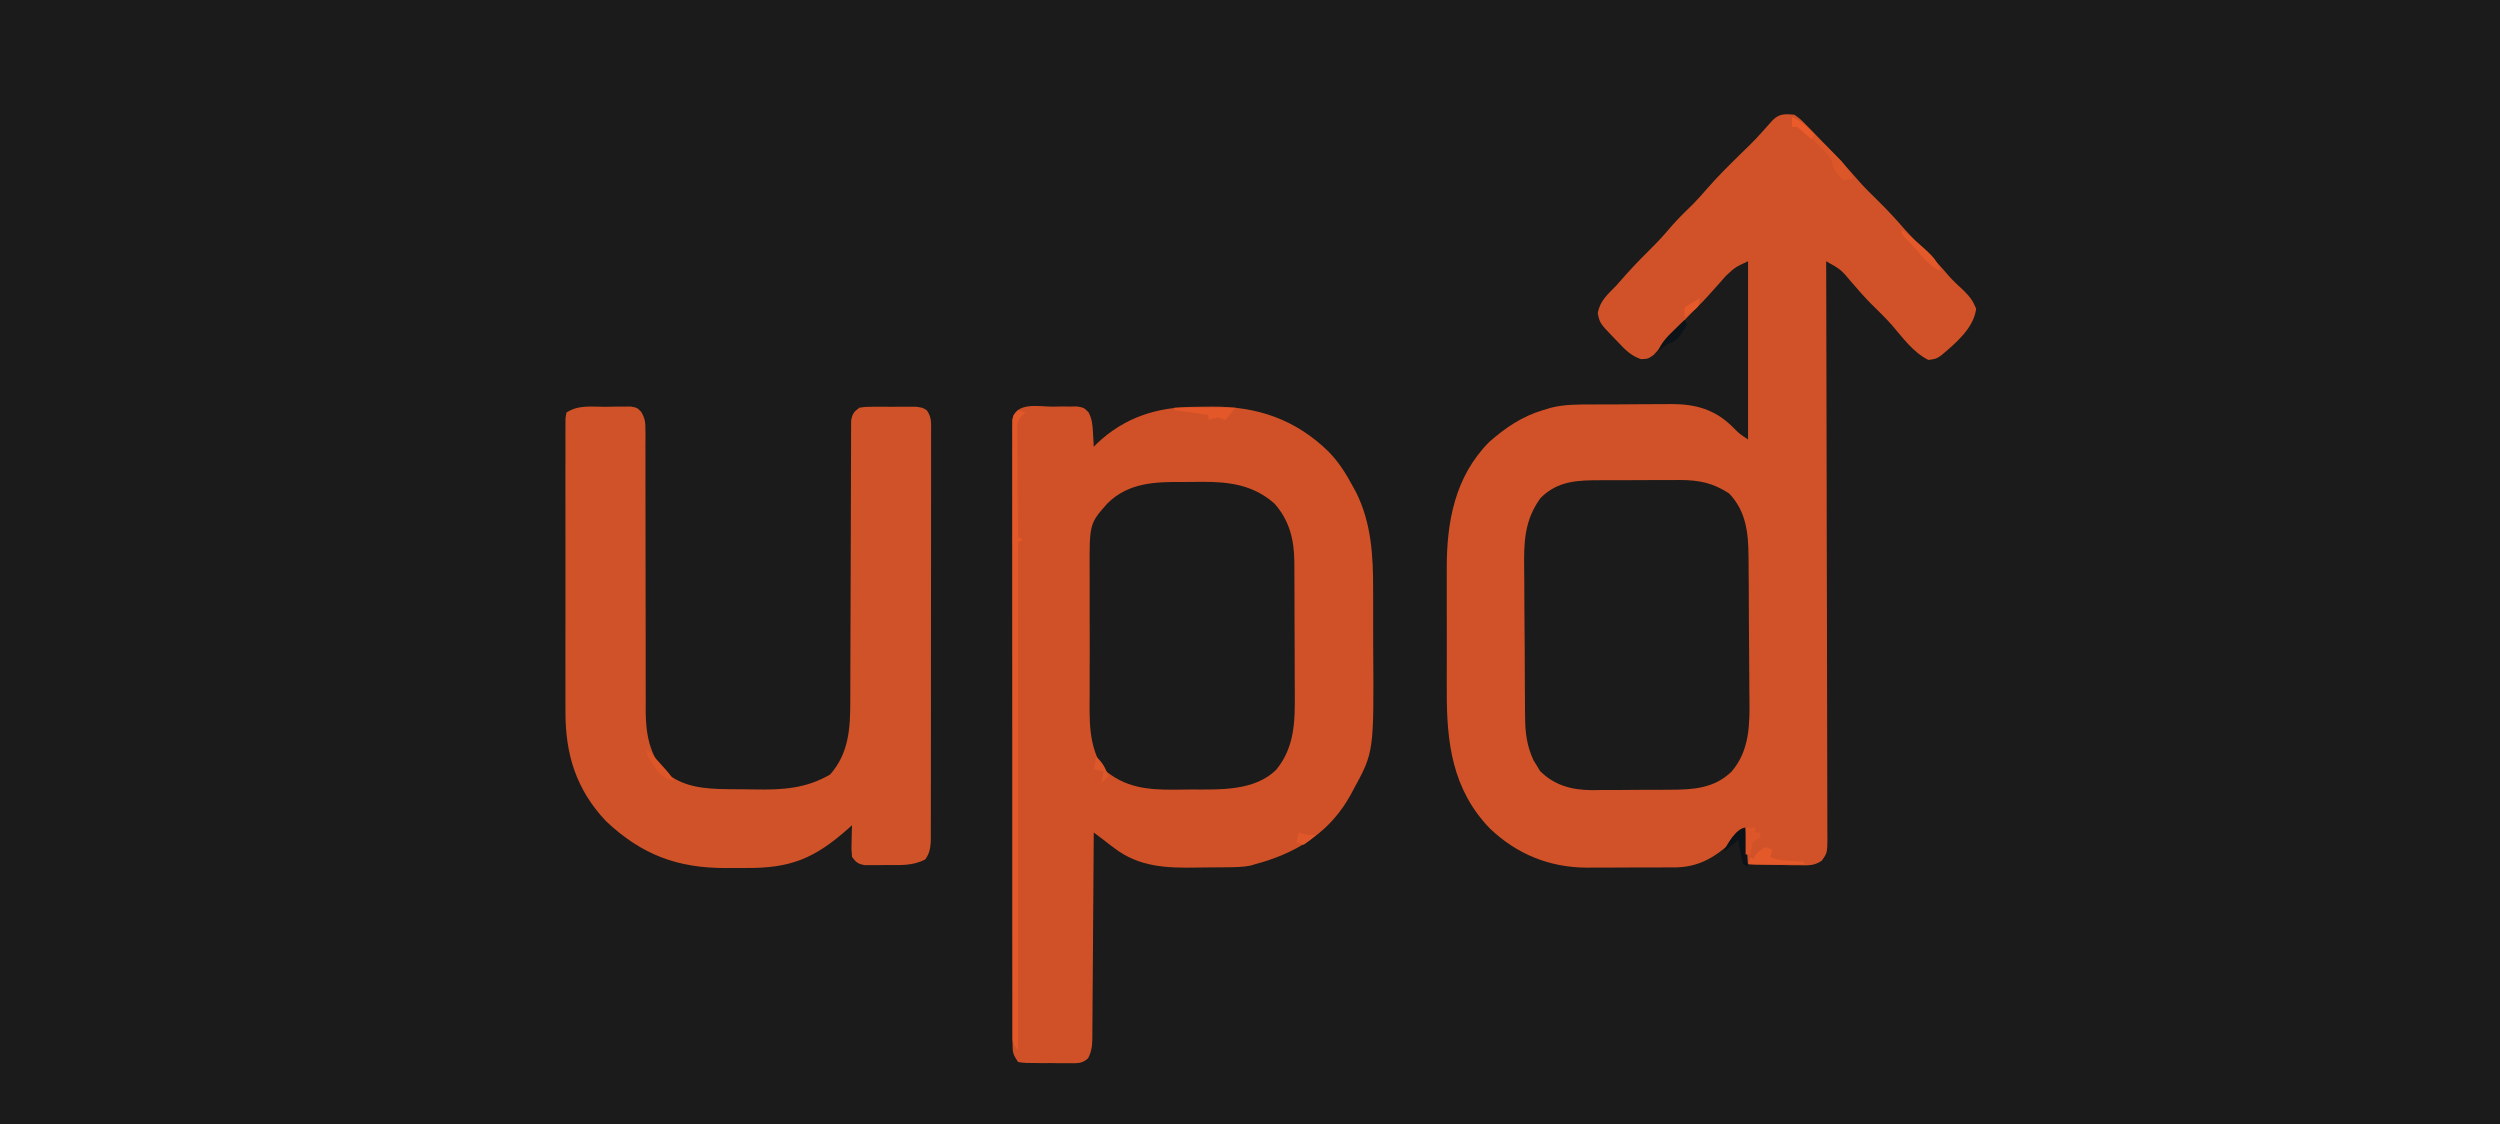
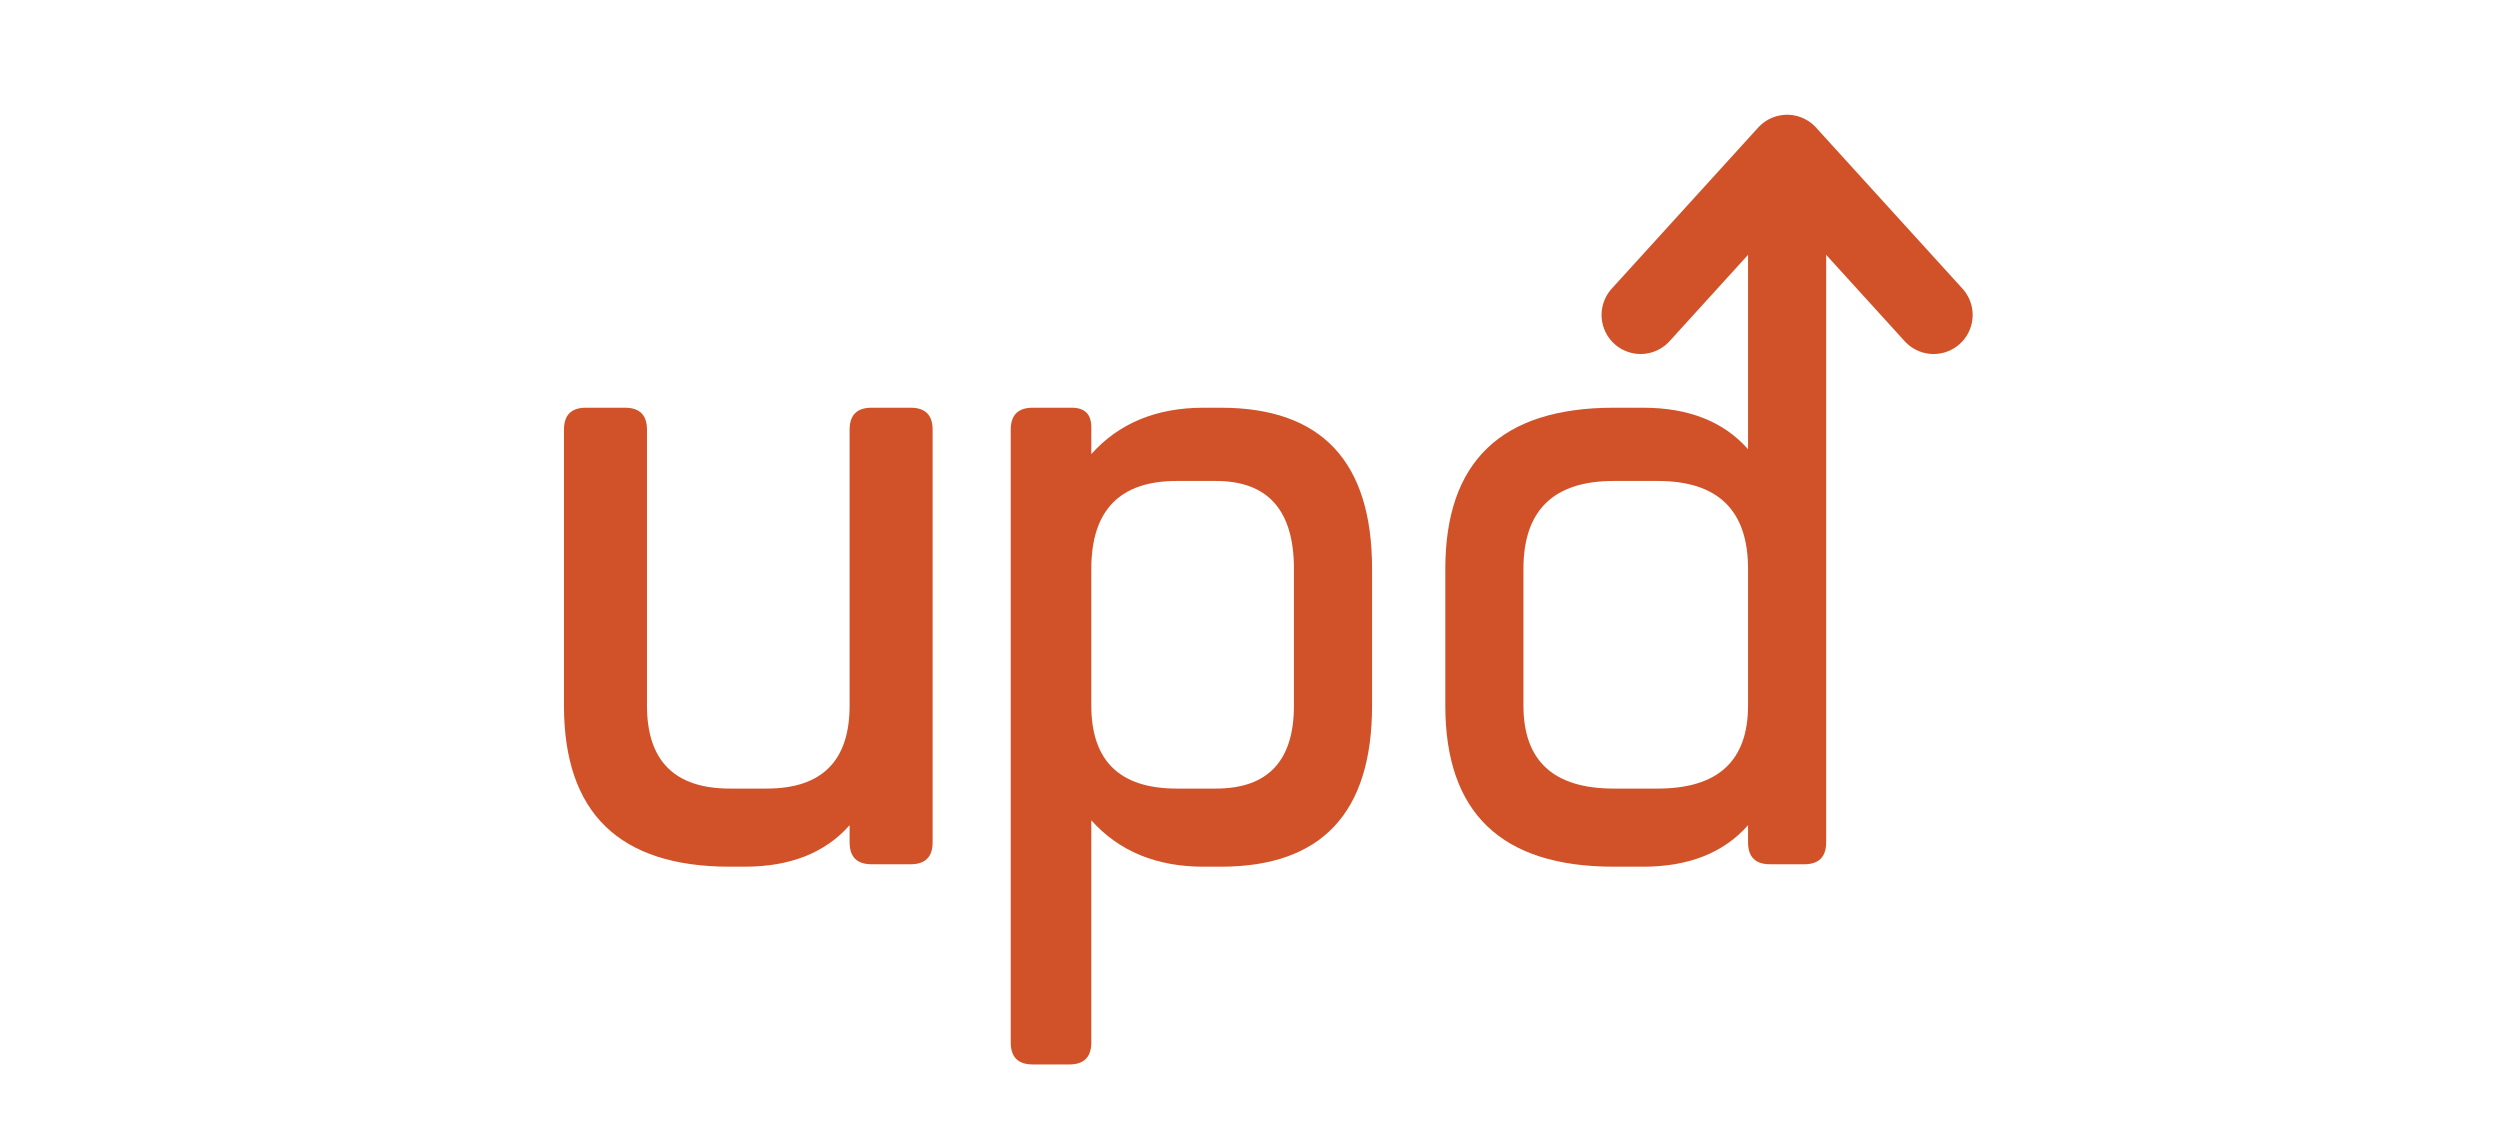
- <svg xmlns="http://www.w3.org/2000/svg" version="1.1" width="1024" height="460" viewBox="0 250 1024 460">
-   <path d="M0 0 C337.92 0 675.84 0 1024 0 C1024 337.92 1024 675.84 1024 1024 C686.08 1024 348.16 1024 0 1024 C0 686.08 0 348.16 0 0 Z " fill="#1A1B1A" transform="translate(0,0)" />
-   <path d="M0 0 C2.498 1.801 2.498 1.801 4.934 4.312 C6.278 5.68 6.278 5.68 7.65 7.074 C8.58 8.049 9.509 9.025 10.438 10 C11.353 10.935 12.269 11.869 13.213 12.832 C17.77 17.511 22.175 22.283 26.438 27.23 C28.836 29.947 31.406 32.472 34 35 C37.901 38.849 41.608 42.764 45.16 46.941 C47.956 50.069 50.962 52.983 53.947 55.927 C57.237 59.19 60.316 62.561 63.301 66.102 C65.209 68.233 67.275 70.122 69.375 72.062 C71.899 74.601 73.027 76.066 74.438 79.438 C73.459 87.404 66.022 93.599 60.129 98.574 C58 100 58 100 54.875 100.438 C48.582 97.291 44.402 91.35 39.883 86.102 C37.117 83.014 34.15 80.141 31.199 77.23 C28.548 74.542 26.093 71.718 23.629 68.859 C19.057 63.398 19.057 63.398 13 60 C13.004 61.249 13.007 62.497 13.011 63.784 C13.098 93.411 13.164 123.039 13.204 152.666 C13.209 156.311 13.214 159.956 13.22 163.601 C13.221 164.327 13.222 165.052 13.223 165.8 C13.24 177.557 13.272 189.313 13.309 201.07 C13.346 213.13 13.368 225.189 13.376 237.249 C13.381 244.024 13.393 250.799 13.423 257.574 C13.45 263.947 13.458 270.319 13.452 276.692 C13.454 279.035 13.462 281.378 13.477 283.721 C13.497 286.912 13.492 290.102 13.481 293.294 C13.498 294.695 13.498 294.695 13.516 296.124 C13.458 302.359 13.458 302.359 11.158 305.577 C8.178 307.542 6.071 307.471 2.52 307.426 C1.274 307.417 0.028 307.409 -1.256 307.4 C-3.202 307.357 -3.202 307.357 -5.188 307.312 C-6.497 307.303 -7.806 307.293 -9.154 307.283 C-18.832 307.168 -18.832 307.168 -20 306 C-20.235 303.817 -20.414 301.628 -20.562 299.438 C-20.688 297.641 -20.688 297.641 -20.816 295.809 C-20.877 294.882 -20.938 293.955 -21 293 C-21.485 293.519 -21.969 294.039 -22.469 294.574 C-29.853 302.257 -37.159 307.958 -48.188 308.275 C-50.244 308.295 -52.3 308.303 -54.355 308.301 C-56.002 308.307 -56.002 308.307 -57.681 308.314 C-60 308.319 -62.319 308.32 -64.638 308.316 C-68.158 308.313 -71.677 308.336 -75.197 308.361 C-77.458 308.364 -79.719 308.364 -81.98 308.363 C-83.02 308.372 -84.06 308.382 -85.132 308.391 C-100.354 308.296 -113.828 302.845 -124.82 292.273 C-140.131 276.304 -142.478 257.234 -142.398 236.121 C-142.4 234.218 -142.403 232.315 -142.407 230.411 C-142.412 226.444 -142.405 222.476 -142.391 218.508 C-142.374 213.453 -142.384 208.398 -142.402 203.342 C-142.413 199.419 -142.409 195.496 -142.401 191.572 C-142.399 189.709 -142.402 187.846 -142.409 185.983 C-142.466 166.768 -139.113 148.273 -125 134 C-118.314 128.166 -111.549 123.531 -103 121 C-101.32 120.492 -101.32 120.492 -99.606 119.974 C-94.03 118.597 -88.473 118.676 -82.758 118.664 C-81.012 118.654 -81.012 118.654 -79.232 118.644 C-76.779 118.634 -74.327 118.629 -71.875 118.629 C-68.144 118.625 -64.414 118.589 -60.684 118.551 C-58.292 118.545 -55.9 118.541 -53.508 118.539 C-52.403 118.525 -51.299 118.51 -50.161 118.496 C-40.415 118.552 -32.587 120.727 -25.5 127.688 C-22.51 130.713 -22.51 130.713 -19 133 C-19 108.91 -19 84.82 -19 60 C-24.225 62.426 -24.225 62.426 -27.965 65.891 C-28.451 66.432 -28.938 66.973 -29.439 67.531 C-29.933 68.098 -30.428 68.665 -30.938 69.25 C-31.991 70.427 -33.046 71.603 -34.102 72.777 C-34.602 73.338 -35.103 73.899 -35.618 74.476 C-37.289 76.319 -39.031 78.076 -40.812 79.812 C-43.122 82.077 -45.267 84.421 -47.375 86.875 C-48.58 88.253 -49.788 89.628 -51 91 C-51.736 91.839 -52.472 92.678 -53.23 93.543 C-54 94.374 -54.77 95.206 -55.562 96.062 C-56.265 96.837 -56.968 97.612 -57.691 98.41 C-60 100 -60 100 -62.887 100.113 C-67.038 98.629 -69.285 96.306 -72.25 93.125 C-73.043 92.311 -73.043 92.311 -73.852 91.48 C-79.706 85.403 -79.706 85.403 -80.562 81.312 C-79.697 76.217 -76.507 73.636 -73 70 C-71.538 68.357 -70.08 66.712 -68.625 65.062 C-64.92 60.948 -61.058 57.035 -57.117 53.148 C-54.552 50.546 -52.189 47.804 -49.812 45.031 C-47.144 42.041 -44.282 39.259 -41.406 36.469 C-39.456 34.467 -37.638 32.439 -35.82 30.32 C-31.577 25.429 -26.987 20.915 -22.375 16.375 C-15.967 10.149 -15.967 10.149 -10.039 3.477 C-6.934 -0.295 -4.8 -0.501 0 0 Z " fill="#D15228" transform="translate(735,297)" />
-   <path d="M0 0 C1.201 -0.02 2.403 -0.04 3.641 -0.061 C4.79 -0.06 5.94 -0.059 7.125 -0.059 C8.179 -0.06 9.234 -0.062 10.32 -0.064 C13 0.438 13 0.438 14.835 2.28 C16.37 5.122 16.513 7.475 16.688 10.688 C16.786 12.304 16.786 12.304 16.887 13.953 C16.943 15.183 16.943 15.183 17 16.438 C17.415 16.013 17.83 15.589 18.258 15.152 C29.727 4.235 43.233 0.063 58.728 0.067 C60.901 0.063 63.072 0.026 65.244 -0.012 C83.94 -0.162 99.726 5.229 113.27 18.512 C117.304 22.688 120.276 27.326 123 32.438 C123.471 33.299 123.941 34.16 124.426 35.047 C130.745 47.647 131.47 61.197 131.434 75.02 C131.438 76.569 131.443 78.119 131.449 79.669 C131.458 82.893 131.456 86.117 131.446 89.342 C131.437 92.609 131.444 95.875 131.467 99.142 C131.76 141.501 131.76 141.501 123.312 156.938 C122.969 157.588 122.626 158.238 122.272 158.908 C114.24 173.521 101.869 181.728 86.25 186.527 C85.177 186.828 84.105 187.128 83 187.438 C82.435 187.616 81.869 187.795 81.287 187.979 C77.926 188.653 74.571 188.641 71.156 188.676 C70.391 188.684 69.626 188.692 68.838 188.7 C67.218 188.714 65.597 188.725 63.977 188.733 C62.34 188.744 60.703 188.764 59.066 188.794 C46.931 189.014 35.588 188.597 25.5 180.875 C24.727 180.296 23.953 179.717 23.156 179.121 C22.445 178.566 21.733 178.01 21 177.438 C19.668 176.436 18.335 175.436 17 174.438 C16.994 175.556 16.988 176.675 16.982 177.827 C16.925 188.363 16.852 198.898 16.764 209.434 C16.72 214.85 16.68 220.267 16.654 225.684 C16.628 230.91 16.587 236.136 16.537 241.362 C16.52 243.357 16.509 245.352 16.502 247.347 C16.493 250.139 16.465 252.93 16.432 255.722 C16.434 256.549 16.435 257.376 16.437 258.228 C16.382 261.542 16.234 264.004 14.647 266.951 C12.159 269.196 10.172 268.939 6.871 268.934 C5.672 268.934 4.472 268.935 3.236 268.936 C1.983 268.916 0.729 268.896 -0.562 268.875 C-1.82 268.882 -3.077 268.889 -4.373 268.896 C-11.299 268.848 -11.299 268.848 -14 268.438 C-16.099 265.289 -16.251 264.572 -16.254 260.985 C-16.26 260.068 -16.266 259.151 -16.272 258.207 C-16.268 257.198 -16.265 256.19 -16.261 255.15 C-16.265 254.08 -16.268 253.01 -16.272 251.907 C-16.283 248.302 -16.279 244.698 -16.275 241.094 C-16.279 238.517 -16.284 235.94 -16.29 233.363 C-16.303 227.08 -16.305 220.797 -16.302 214.514 C-16.301 209.409 -16.302 204.303 -16.307 199.198 C-16.307 198.472 -16.308 197.746 -16.308 196.998 C-16.31 195.524 -16.311 194.049 -16.312 192.575 C-16.323 178.74 -16.321 164.905 -16.315 151.071 C-16.309 138.405 -16.321 125.739 -16.34 113.074 C-16.359 100.077 -16.367 87.081 -16.364 74.084 C-16.362 66.784 -16.364 59.484 -16.378 52.184 C-16.391 45.323 -16.389 38.461 -16.376 31.599 C-16.374 29.075 -16.376 26.551 -16.385 24.027 C-16.395 20.593 -16.387 17.159 -16.374 13.725 C-16.382 12.716 -16.389 11.707 -16.397 10.668 C-16.389 9.751 -16.382 8.835 -16.375 7.89 C-16.375 7.097 -16.375 6.304 -16.375 5.487 C-14.988 -2.093 -5.818 -0.034 0 0 Z " fill="#D05128" transform="translate(431,416.5625)" />
-   <path d="M0 0 C1.201 -0.024 2.403 -0.049 3.641 -0.074 C4.79 -0.078 5.94 -0.082 7.125 -0.086 C8.179 -0.094 9.234 -0.102 10.32 -0.111 C13 0.375 13 0.375 14.644 2.071 C16.279 4.849 16.374 6.508 16.372 9.717 C16.379 10.801 16.385 11.884 16.392 13 C16.385 14.184 16.377 15.368 16.369 16.588 C16.373 17.839 16.376 19.09 16.38 20.379 C16.387 23.098 16.388 25.818 16.38 28.537 C16.369 32.846 16.381 37.155 16.397 41.464 C16.433 52.173 16.439 62.881 16.437 73.59 C16.435 81.903 16.442 90.216 16.477 98.528 C16.493 102.802 16.492 107.076 16.476 111.35 C16.469 114.652 16.487 117.954 16.502 121.256 C16.492 122.426 16.482 123.596 16.472 124.801 C16.551 133.927 18.001 142.383 24.25 149.375 C31.426 155.798 40.536 156.515 49.82 156.613 C50.93 156.625 50.93 156.625 52.062 156.638 C53.624 156.652 55.186 156.662 56.747 156.67 C58.322 156.682 59.896 156.702 61.471 156.732 C72.527 156.939 82.173 156.358 92 150.625 C99.661 142.006 100.295 131.698 100.271 120.694 C100.279 118.754 100.287 116.814 100.295 114.873 C100.302 112.799 100.304 110.725 100.305 108.651 C100.307 104.323 100.325 99.995 100.346 95.667 C100.395 84.923 100.426 74.18 100.447 63.436 C100.464 55.073 100.486 46.71 100.53 38.347 C100.552 34.043 100.56 29.74 100.558 25.436 C100.56 22.137 100.581 18.837 100.599 15.538 C100.595 14.344 100.59 13.15 100.585 11.92 C100.595 10.833 100.605 9.745 100.615 8.624 C100.618 7.204 100.618 7.204 100.621 5.755 C101.07 2.936 101.714 2.039 104 0.375 C106.68 -0.013 106.68 -0.013 109.875 -0.023 C111.025 -0.027 112.175 -0.031 113.359 -0.035 C114.561 -0.024 115.762 -0.012 117 0 C118.201 -0.012 119.403 -0.023 120.641 -0.035 C122.365 -0.029 122.365 -0.029 124.125 -0.023 C125.179 -0.02 126.234 -0.017 127.32 -0.013 C130 0.375 130 0.375 131.644 1.456 C133.721 4.395 133.375 6.9 133.374 10.466 C133.378 11.193 133.382 11.92 133.386 12.668 C133.396 15.11 133.384 17.551 133.372 19.992 C133.375 21.74 133.378 23.487 133.383 25.235 C133.393 29.987 133.383 34.739 133.37 39.491 C133.359 44.459 133.363 49.427 133.365 54.396 C133.366 62.741 133.355 71.086 133.336 79.431 C133.315 89.084 133.312 98.737 133.318 108.389 C133.323 117.668 133.318 126.946 133.307 136.224 C133.302 140.176 133.301 144.127 133.303 148.079 C133.305 152.732 133.297 157.385 133.281 162.038 C133.277 163.747 133.276 165.456 133.279 167.166 C133.282 169.496 133.273 171.826 133.261 174.157 C133.258 176.114 133.258 176.114 133.254 178.111 C133.016 181.173 132.733 182.877 131 185.375 C125.845 188.134 120.574 187.706 114.875 187.688 C113.873 187.704 112.872 187.72 111.84 187.736 C110.879 187.737 109.919 187.738 108.93 187.738 C107.618 187.743 107.618 187.743 106.281 187.747 C103.517 187.296 102.628 186.626 101 184.375 C100.707 181.238 100.707 181.238 100.812 177.688 C100.853 175.918 100.853 175.918 100.895 174.113 C100.929 173.21 100.964 172.306 101 171.375 C100.515 171.811 100.031 172.246 99.531 172.695 C85.74 184.949 75.932 189.068 57.443 188.896 C54.704 188.875 51.967 188.896 49.229 188.922 C29.514 188.955 14.807 183.489 0.219 169.73 C-12.042 156.714 -16.475 142.287 -16.388 124.674 C-16.392 123.335 -16.398 121.997 -16.404 120.659 C-16.418 117.06 -16.413 113.462 -16.403 109.863 C-16.395 106.087 -16.402 102.311 -16.407 98.535 C-16.413 92.207 -16.405 85.878 -16.391 79.55 C-16.375 72.23 -16.38 64.911 -16.397 57.592 C-16.41 51.296 -16.412 45 -16.404 38.704 C-16.4 34.948 -16.399 31.193 -16.409 27.437 C-16.419 23.262 -16.405 19.087 -16.388 14.912 C-16.394 13.665 -16.4 12.417 -16.407 11.132 C-16.398 10.001 -16.39 8.87 -16.381 7.705 C-16.38 6.718 -16.379 5.731 -16.378 4.714 C-16.253 3.942 -16.128 3.17 -16 2.375 C-11.127 -0.874 -5.727 0.006 0 0 Z " fill="#D05228" transform="translate(248,416.625)" />
-   <path d="M0 0 C1.149 -0.004 2.298 -0.009 3.482 -0.013 C5.907 -0.019 8.333 -0.019 10.759 -0.015 C14.457 -0.012 18.154 -0.035 21.852 -0.061 C24.214 -0.063 26.576 -0.064 28.938 -0.062 C30.586 -0.076 30.586 -0.076 32.268 -0.09 C40.127 -0.043 45.667 1.055 52.352 5.426 C59.319 12.71 60.237 21.593 60.294 31.319 C60.307 32.491 60.307 32.491 60.319 33.687 C60.344 36.259 60.361 38.83 60.375 41.402 C60.38 42.287 60.386 43.171 60.391 44.082 C60.418 48.764 60.437 53.446 60.452 58.128 C60.465 61.983 60.493 65.837 60.534 69.691 C60.583 74.366 60.608 79.041 60.615 83.717 C60.622 85.488 60.637 87.259 60.661 89.029 C60.8 99.87 60.85 110.581 53.375 119.319 C46.236 126.271 37.524 126.768 28.078 126.77 C26.937 126.777 25.795 126.785 24.619 126.793 C22.214 126.803 19.809 126.806 17.403 126.802 C13.745 126.801 10.088 126.842 6.43 126.887 C4.083 126.892 1.737 126.895 -0.609 126.895 C-1.692 126.911 -2.775 126.927 -3.89 126.944 C-12.106 126.87 -19.156 125.03 -25.117 119.09 C-25.54 118.376 -25.963 117.662 -26.398 116.926 C-26.842 116.217 -27.285 115.508 -27.742 114.777 C-30.524 108.819 -31.202 103.257 -31.221 96.802 C-31.231 95.981 -31.241 95.161 -31.251 94.315 C-31.28 91.619 -31.294 88.923 -31.305 86.227 C-31.31 85.299 -31.316 84.372 -31.322 83.416 C-31.352 78.507 -31.37 73.598 -31.379 68.689 C-31.39 63.646 -31.438 58.605 -31.495 53.563 C-31.532 49.66 -31.543 45.757 -31.546 41.854 C-31.552 39.997 -31.567 38.14 -31.594 36.282 C-31.737 25.473 -31.555 16.427 -24.898 7.301 C-17.842 0.14 -9.432 -0.008 0 0 Z " fill="#1A1B1A" transform="translate(655.8984,446.6992)" />
-   <path d="M0 0 C2.461 0.014 4.918 -0.02 7.378 -0.058 C18.552 -0.113 28.357 1.128 37.097 8.826 C43.292 15.732 45.211 23.816 45.258 32.848 C45.265 33.937 45.265 33.937 45.273 35.048 C45.287 37.445 45.294 39.843 45.3 42.24 C45.306 43.915 45.311 45.589 45.317 47.263 C45.328 50.775 45.333 54.287 45.337 57.8 C45.342 62.278 45.366 66.756 45.395 71.235 C45.414 74.696 45.419 78.157 45.42 81.618 C45.423 83.267 45.431 84.917 45.444 86.566 C45.53 98.015 45.422 108.624 37.819 117.889 C28.84 126.685 14.679 125.949 2.993 125.947 C0.667 125.951 -1.658 125.988 -3.983 126.026 C-14.983 126.11 -24.313 125.168 -32.903 117.576 C-39.266 108.052 -38.638 97.114 -38.567 86.162 C-38.571 84.298 -38.576 82.433 -38.582 80.569 C-38.589 76.68 -38.579 72.793 -38.555 68.905 C-38.527 63.944 -38.543 58.985 -38.573 54.024 C-38.591 50.18 -38.585 46.337 -38.572 42.493 C-38.569 40.665 -38.573 38.837 -38.585 37.009 C-38.685 17.086 -38.685 17.086 -31.259 8.725 C-22.558 0.135 -11.469 -0.09 0 0 Z " fill="#1A1B1A" transform="translate(484.9033,447.4236)" />
-   <path d="M0 0 C0.99 0.33 1.98 0.66 3 1 C2.512 1.397 2.024 1.794 1.521 2.203 C-0.444 4.524 -0.364 5.735 -0.341 8.747 C-0.34 9.708 -0.34 10.668 -0.34 11.658 C-0.324 12.693 -0.309 13.727 -0.293 14.793 C-0.289 15.854 -0.284 16.915 -0.28 18.009 C-0.263 21.402 -0.226 24.794 -0.188 28.188 C-0.172 30.486 -0.159 32.785 -0.146 35.084 C-0.113 40.723 -0.063 46.361 0 52 C0.66 52.33 1.32 52.66 2 53 C1.01 53.495 1.01 53.495 0 54 C0 122.64 0 191.28 0 262 C-2.417 259.583 -2.25 259.033 -2.252 255.73 C-2.257 254.829 -2.262 253.927 -2.267 252.998 C-2.263 252.002 -2.259 251.005 -2.254 249.978 C-2.257 248.924 -2.26 247.871 -2.263 246.785 C-2.271 243.23 -2.265 239.676 -2.259 236.121 C-2.261 233.582 -2.265 231.043 -2.269 228.504 C-2.278 222.31 -2.276 216.116 -2.271 209.922 C-2.266 204.89 -2.265 199.858 -2.268 194.825 C-2.268 194.11 -2.268 193.395 -2.269 192.658 C-2.269 191.205 -2.27 189.752 -2.271 188.3 C-2.276 174.665 -2.27 161.031 -2.259 147.396 C-2.25 135.688 -2.252 123.979 -2.261 112.271 C-2.271 98.686 -2.276 85.102 -2.27 71.517 C-2.269 70.07 -2.268 68.622 -2.268 67.175 C-2.267 66.463 -2.267 65.75 -2.267 65.016 C-2.265 59.988 -2.268 54.959 -2.273 49.931 C-2.279 43.168 -2.274 36.404 -2.263 29.641 C-2.26 27.152 -2.261 24.663 -2.265 22.174 C-2.271 18.79 -2.264 15.406 -2.254 12.022 C-2.261 10.527 -2.261 10.527 -2.267 9.002 C-2.262 8.1 -2.257 7.199 -2.252 6.27 C-2.251 5.488 -2.251 4.706 -2.251 3.9 C-2 2 -2 2 0 0 Z " fill="#E35829" transform="translate(417,418)" />
-   <path d="M0 0 C3.387 1.468 5.617 3.359 8.223 5.957 C9.008 6.74 9.794 7.523 10.604 8.33 C11.821 9.559 11.821 9.559 13.062 10.812 C13.878 11.62 14.693 12.428 15.533 13.26 C16.318 14.047 17.102 14.834 17.91 15.645 C18.98 16.717 18.98 16.717 20.071 17.812 C22.064 20.072 23.533 22.374 25 25 C23.68 25.33 22.36 25.66 21 26 C17.111 21.484 17.111 21.484 16.548 19.03 C15.888 16.585 14.939 15.553 13.164 13.766 C12.594 13.192 12.025 12.618 11.438 12.027 C10.54 11.148 10.54 11.148 9.625 10.25 C9.035 9.648 8.444 9.046 7.836 8.426 C7.264 7.857 6.691 7.289 6.102 6.703 C5.579 6.184 5.056 5.665 4.518 5.13 C2.914 3.701 2.914 3.701 0 4 C0 2.68 0 1.36 0 0 Z " fill="#DB5629" transform="translate(734,298)" />
-   <path d="M0 0 C8.25 0 16.5 0 25 0 C23.68 1.65 22.36 3.3 21 5 C20.01 4.67 19.02 4.34 18 4 C15.857 4.389 15.857 4.389 14 5 C14 4.34 14 3.68 14 3 C9.38 2.34 4.76 1.68 0 1 C0 0.67 0 0.34 0 0 Z " fill="#E35728" transform="translate(481,417)" />
-   <path d="M0 0 C0.99 0.33 1.98 0.66 3 1 C2.67 1.99 2.34 2.98 2 4 C4.702 5.351 7.118 5.339 10.125 5.562 C11.769 5.688 11.769 5.688 13.445 5.816 C14.288 5.877 15.131 5.938 16 6 C16 6.33 16 6.66 16 7 C8.41 7 0.82 7 -7 7 C-6.67 6.01 -6.34 5.02 -6 4 C-5.67 4.33 -5.34 4.66 -5 5 C-4.34 4.01 -3.68 3.02 -3 2 C-2.01 1.34 -1.02 0.68 0 0 Z " fill="#E3592A" transform="translate(723,597)" />
-   <path d="M0 0 C0.33 5.28 0.66 10.56 1 16 C0.34 15.67 -0.32 15.34 -1 15 C-1.633 12.715 -1.633 12.715 -2.125 9.938 C-2.293 9.018 -2.46 8.099 -2.633 7.152 C-2.754 6.442 -2.875 5.732 -3 5 C-5.97 7.475 -5.97 7.475 -9 10 C-7.855 7.023 -3.659 0 0 0 Z " fill="#0B1319" transform="translate(715,589)" />
-   <path d="M0 0 C1.32 0 2.64 0 4 0 C4 0.66 4 1.32 4 2 C4.66 2 5.32 2 6 2 C6 2.66 6 3.32 6 4 C5.01 4.66 4.02 5.32 3 6 C2.27 8.563 2.27 8.563 2 11 C1.34 11 0.68 11 0 11 C0 7.37 0 3.74 0 0 Z " fill="#DD5629" transform="translate(715,589)" />
-   <path d="M0 0 C13.415 11.225 13.415 11.225 16 17 C12.193 15.465 10.104 13.135 7.438 10.062 C4.433 6.587 4.433 6.587 1.223 3.309 C0 2 0 2 0 0 Z " fill="#E3592A" transform="translate(779,344)" />
-   <path d="M0 0 C0.33 0.66 0.66 1.32 1 2 C-2.841 8.31 -2.841 8.31 -7 10 C-8.351 10.976 -9.689 11.97 -11 13 C-9.464 9.319 -7.218 7.012 -4.375 4.25 C-3.558 3.451 -2.74 2.652 -1.898 1.828 C-0.959 0.923 -0.959 0.923 0 0 Z " fill="#0C1318" transform="translate(690,381)" />
-   <path d="M0 0 C2.724 2.353 3.814 4.625 5 8 C4.01 8.99 3.02 9.98 2 11 C2.33 9.35 2.66 7.7 3 6 C1.68 5.67 0.36 5.34 -1 5 C-0.67 3.35 -0.34 1.7 0 0 Z " fill="#DC5729" transform="translate(449,560)" />
-   <path d="M0 0 C2.316 2.267 4.486 4.628 6.625 7.062 C7.236 7.755 7.847 8.447 8.477 9.16 C10 11 10 11 11 13 C6.782 11.678 5.029 10.227 2.688 6.5 C2.176 5.706 1.664 4.912 1.137 4.094 C0 2 0 2 0 0 Z " fill="#DE5628" transform="translate(265,557)" />
-   <path d="M0 0 C3.817 1.555 6.192 4.036 9 7 C8.67 7.66 8.34 8.32 8 9 C6.503 7.698 5.005 6.396 3.508 5.094 C2.041 3.804 2.041 3.804 0 4 C0 2.68 0 1.36 0 0 Z " fill="#EB5B2A" transform="translate(734,298)" />
-   <path d="M0 0 C0.598 0.165 1.196 0.33 1.812 0.5 C4.113 1.111 4.113 1.111 7 1 C4.688 3.062 4.688 3.062 2 5 C1.01 4.67 0.02 4.34 -1 4 C-0.67 2.68 -0.34 1.36 0 0 Z " fill="#E0582A" transform="translate(532,591)" />
-   <path d="M0 0 C0 3 0 3 -1.312 4.387 C-2.875 5.591 -4.438 6.796 -6 8 C-6 6.68 -6 5.36 -6 4 C-3.562 2.312 -3.562 2.312 -1 1 C-0.67 0.67 -0.34 0.34 0 0 Z " fill="#E65A29" transform="translate(696,372)" />
+ <svg xmlns="http://www.w3.org/2000/svg" width="1024" height="460" viewBox="0 250 1024 460" role="img" aria-labelledby="title desc">
+   <g fill="#D15228">
+     <path d="M240 417h16q9 0 9 9v113q0 34 34 34h15q34 0 34-34V426q0-9 9-9h16q9 0 9 9v169q0 9-9 9h-16q-9 0-9-9v-7q-15 17-43 17h-6q-68 0-68-66V426q0-9 9-9Z" />
+     <path fill-rule="evenodd" d="M423 417h16q8 0 8 8v11q17-19 46-19h7q62 0 62 66v56q0 66-62 66h-7q-29 0-46-19v91q0 9-9 9h-15q-9 0-9-9V426q0-9 9-9Zm59 30q-35 0-35 36v56q0 34 35 34h16q32 0 32-34v-56q0-36-32-36h-16Z" />
+     <path fill-rule="evenodd" d="M725 313h14q9 0 9 9v273q0 9-9 9h-14q-9 0-9-9v-7q-15 17-43 17h-12q-69 0-69-66v-56q0-66 69-66h12q28 0 43 17V322q0-9 9-9Zm-64 134q-37 0-37 36v56q0 34 37 34h18q37 0 37-34v-56q0-36-37-36h-18Z" />
+     <path d="m672 379 60-66 60 66" fill="none" stroke="#D15228" stroke-width="32" stroke-linecap="round" stroke-linejoin="round" />
+   </g>
</svg>
